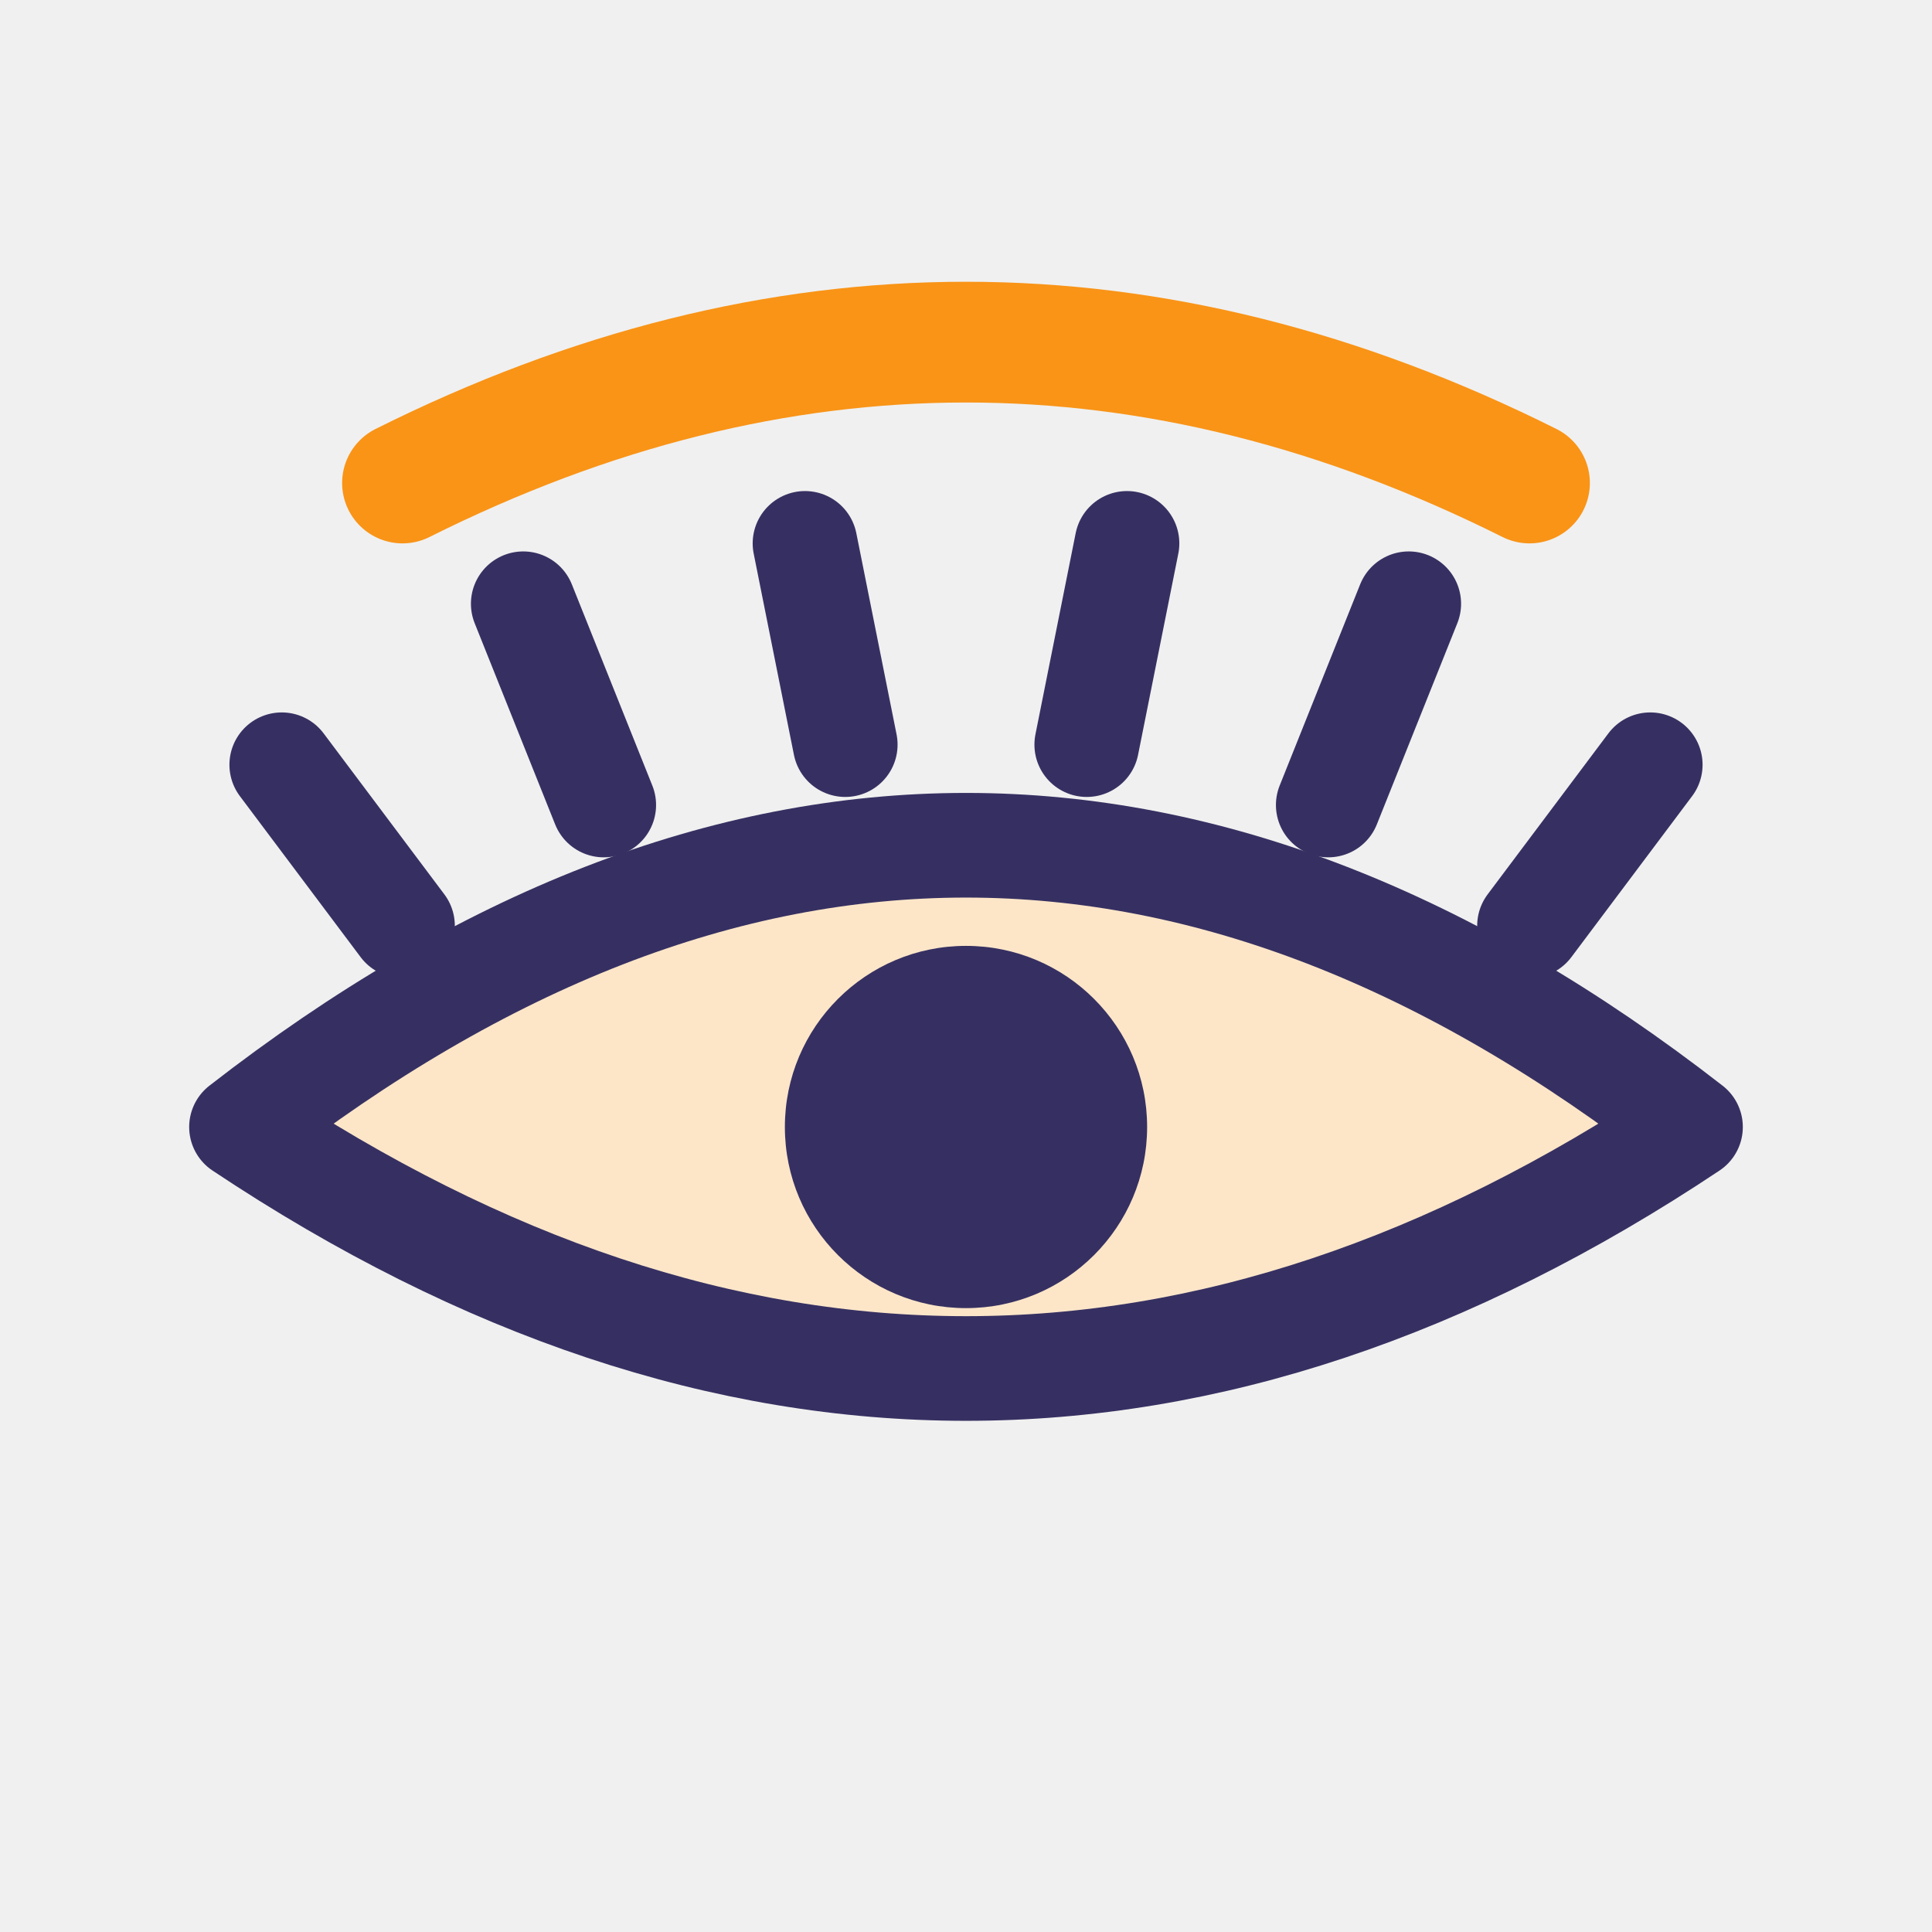
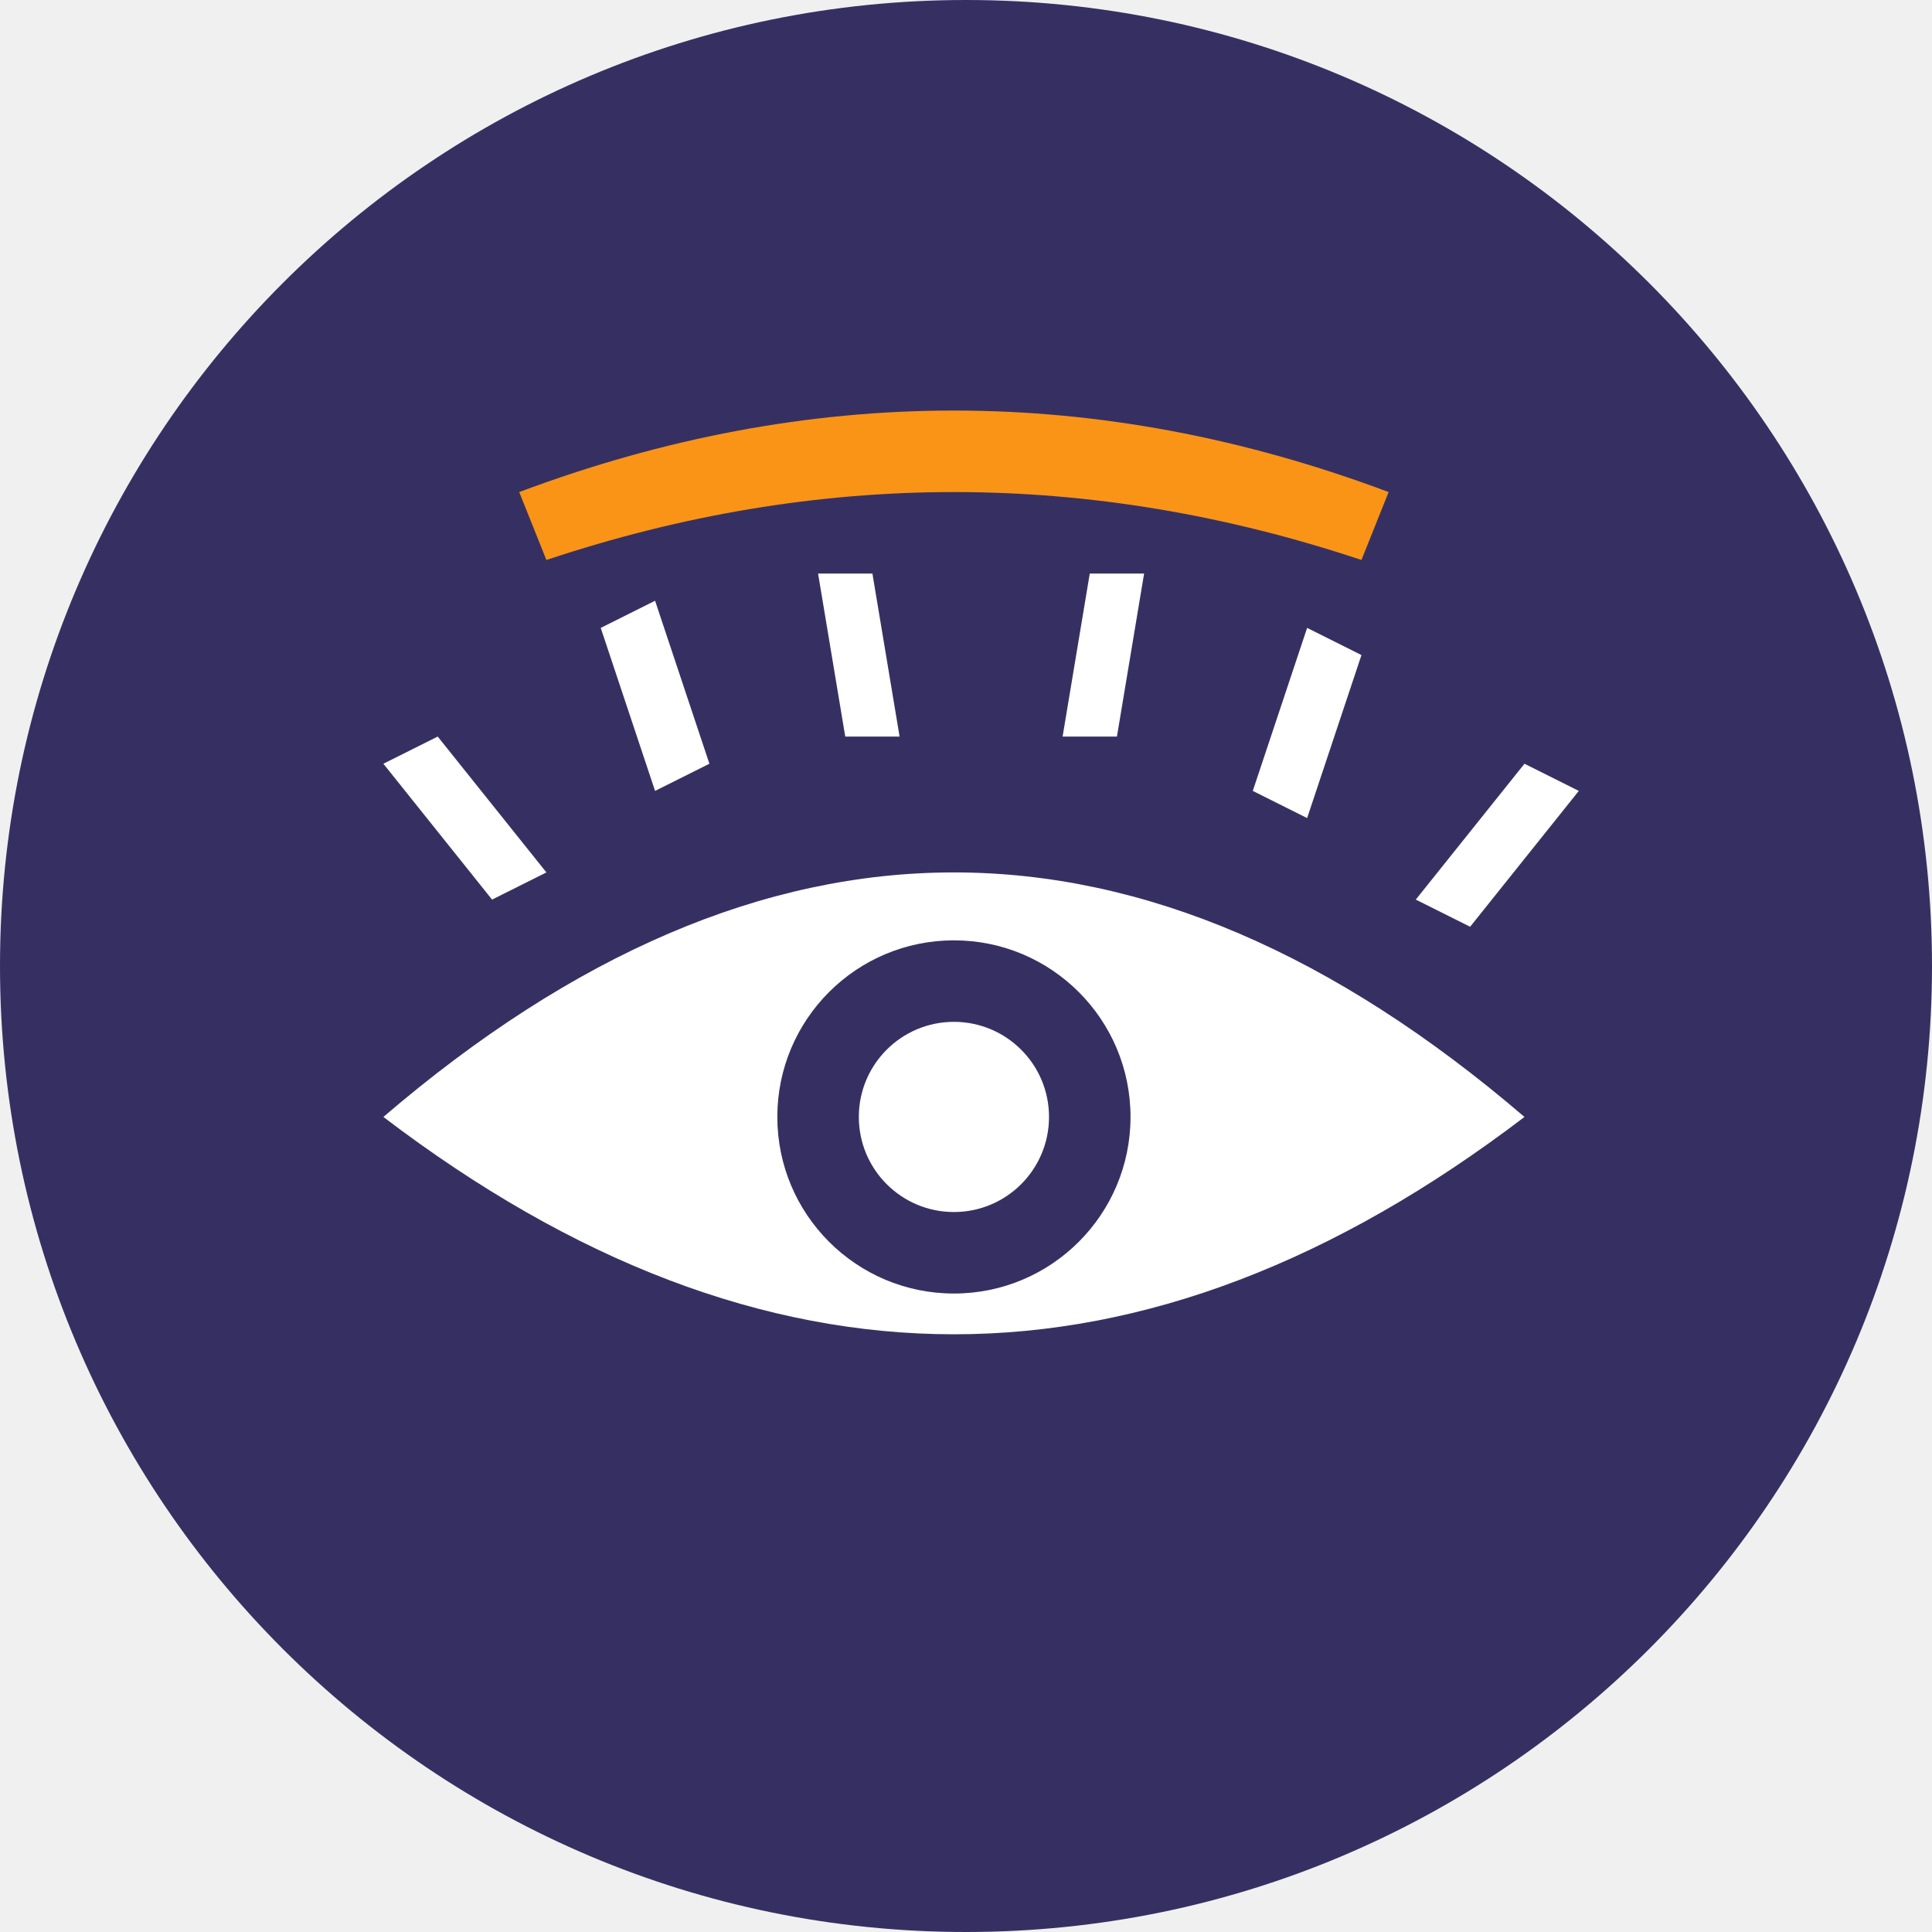
- <svg xmlns="http://www.w3.org/2000/svg" viewBox="0 0 48 48">
-   <g fill="none" stroke="#363062" stroke-width="2.6" stroke-linecap="round" stroke-linejoin="round">
-     <path fill="#FDE6C8" d="M6 28q18 -14 36 0q-18 12 -36 0z" />
-     <circle fill="#363062" stroke="none" cx="24" cy="28" r="4.5" />
-     <path d="M10 23l-3 -4M15 20l-2 -5M21 18.5l-1 -5M27 18.5l1 -5M33 20l2 -5M38 23l3 -4" />
-     <path d="M10 12q14 -7 28 0" stroke="#F99417" stroke-width="3" />
+ <svg xmlns="http://www.w3.org/2000/svg" viewBox="0 0 64 64">
+   <circle cx="32" cy="32" r="32" fill="#363062" />
+   <g transform="translate(10 10) scale(0.9)">
+     <path fill="#FFFFFF" d="M3 30q21 -18 42 0q-21 16 -42 0z" />
+     <circle fill="#363062" cx="24" cy="30" r="6.5" />
+     <circle fill="#FFFFFF" cx="24" cy="30" r="3.5" />
+     <path fill="#FFFFFF" d="M7 22l-4 -5l2 -1l4 5zM13 18l-2 -6l2 -1l2 6zM20 16l-1 -6h2l1 6zM28 16l1 -6h2l-1 6zM35 18l2 -6l2 1l-2 6zM41 22l4 -5l2 1l-4 5z" />
+     <path fill="#F99417" d="M8 7q16 -6 32 0l-1 2.5q-15 -5 -30 0z" />
  </g>
</svg>
